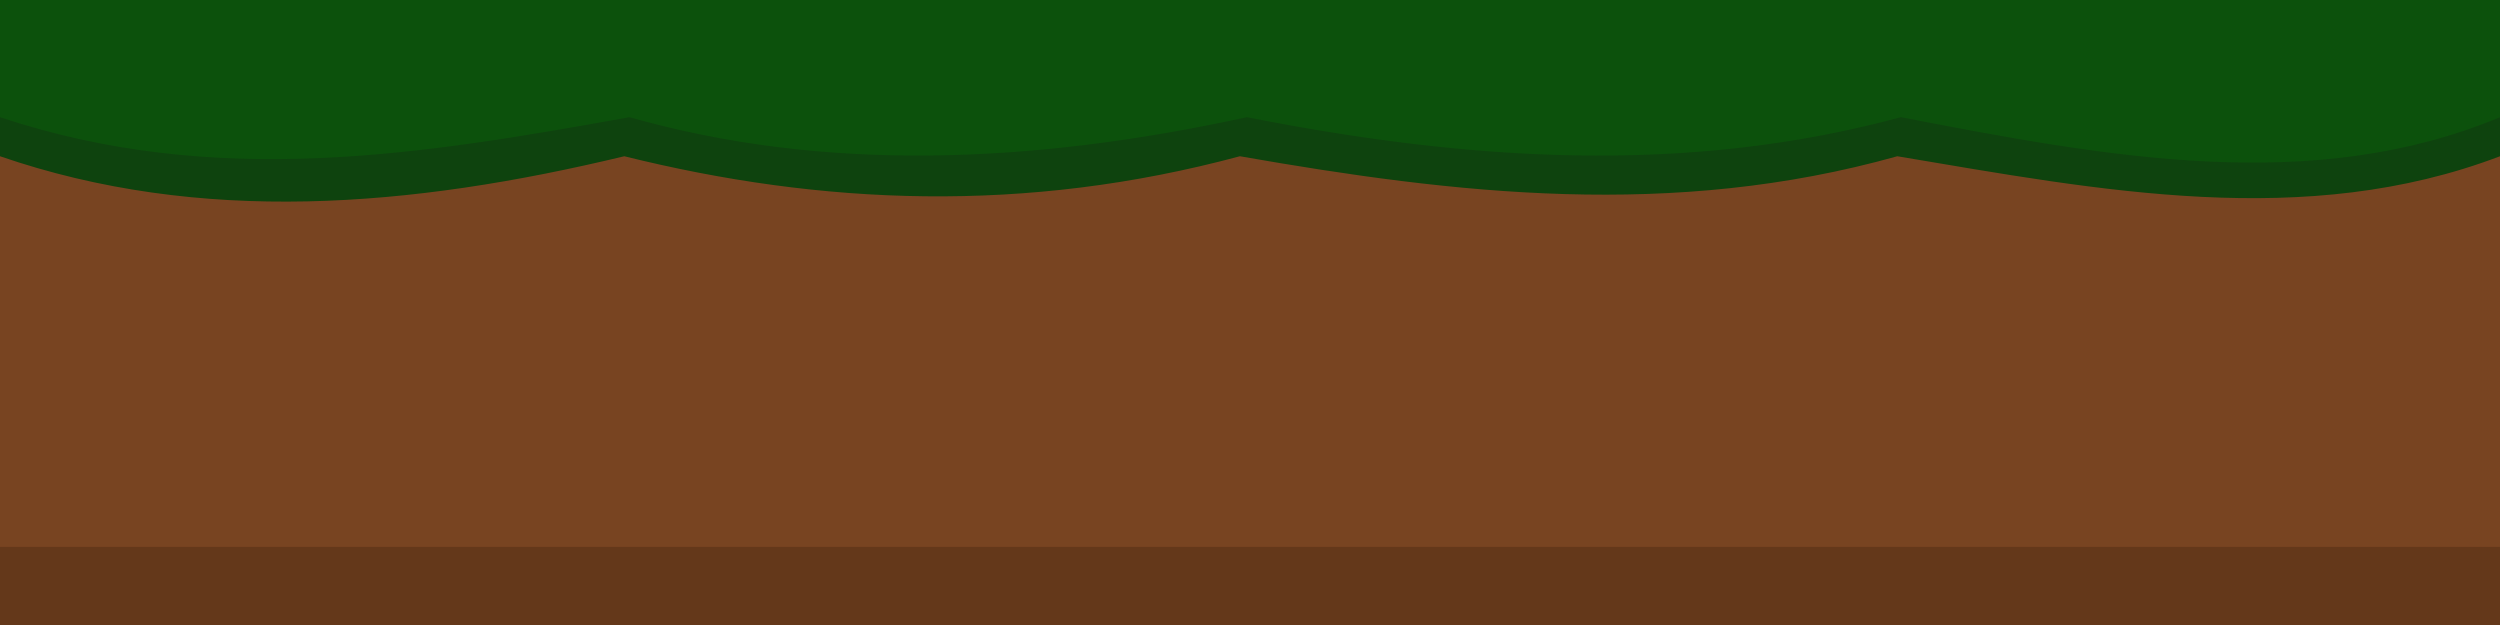
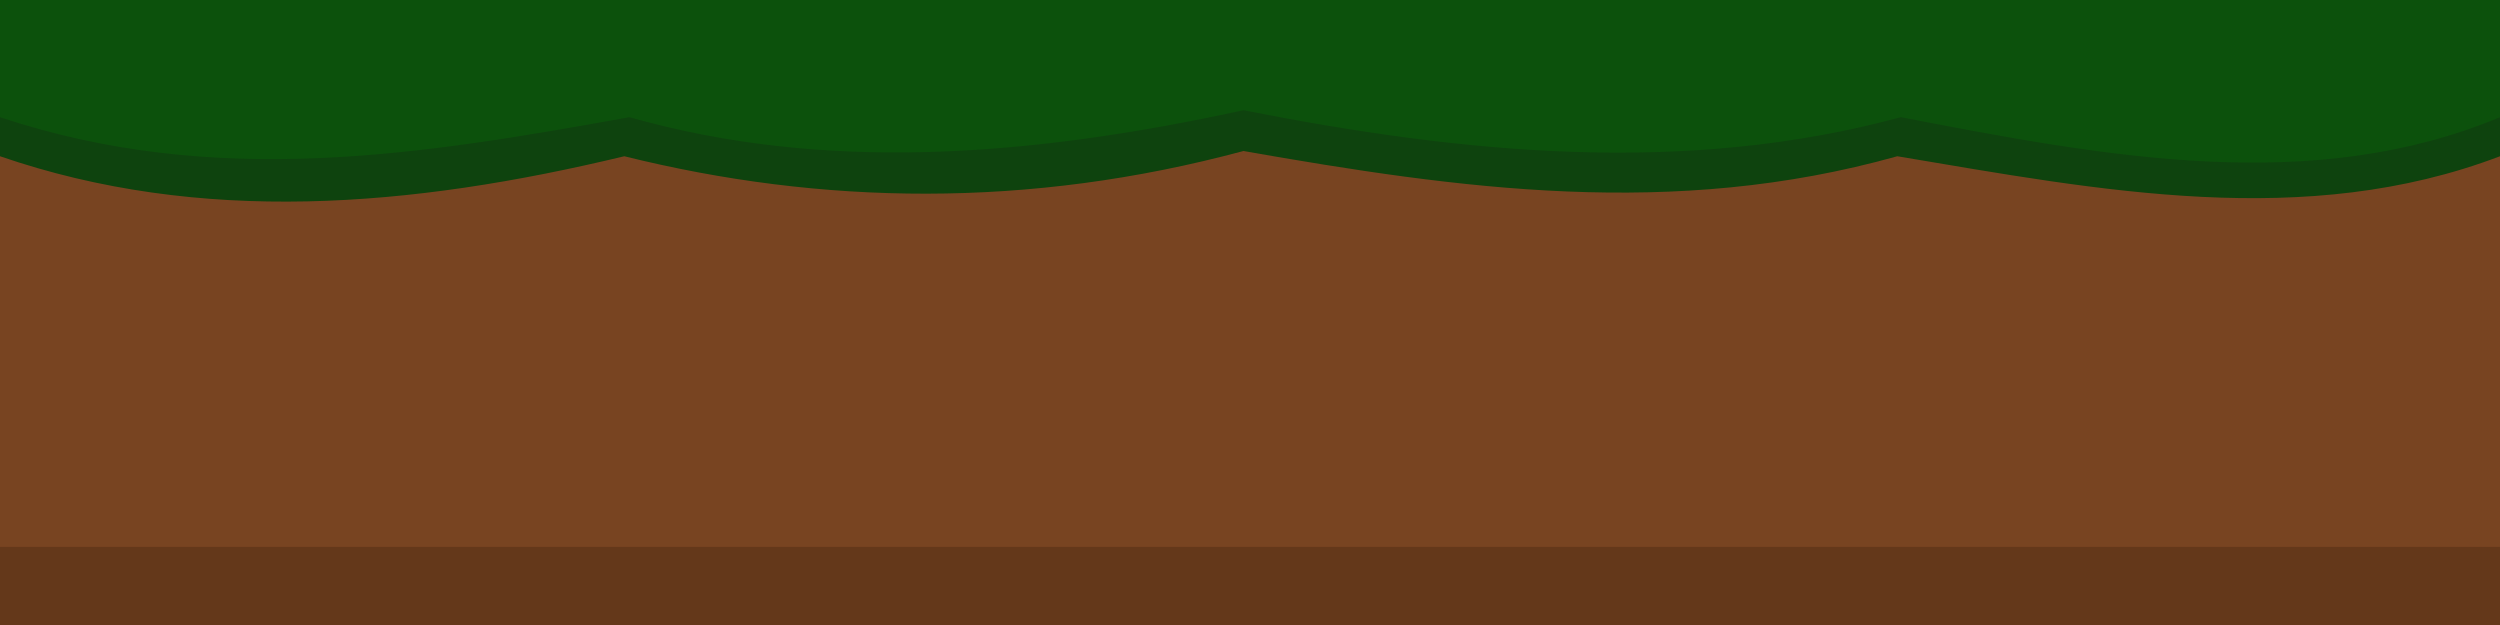
<svg xmlns="http://www.w3.org/2000/svg" width="256" height="64" id="svg2" version="1.1">
  <defs id="defs4" />
  <g id="layer1" transform="translate(0,-988.3622)">
    <rect style="fill:#784421;fill-opacity:1;stroke:none" id="rect2999" width="256" height="64" x="0" y="988.362" ry="0" />
    <rect ry="0" y="1044.362" x="0" height="8" width="256" id="rect3001" style="fill:#64381a;fill-opacity:1;stroke:none" />
-     <path style="fill:#0e430e;fill-opacity:1;stroke:none" d="m 0,988.362 256,0 0,16 c -19.939,7.588 -40.851,3.507 -61.714,0 -23.028,6.463 -45.233,3.872 -67.321,0 -22.044,5.933 -42.894,5.002 -63.036,0 -21.918,5.273 -43.433,7.053 -63.929,0 z" id="rect3013" />
-     <path style="fill:#0c510c;fill-opacity:1;stroke:none" d="m 0,988.362 256,0 0,12 c -19.218,8.025 -40.279,4.07 -61.357,0 -22.05,5.978 -44.441,4.451 -66.964,0 -22.17,4.835 -43.422,5.629 -63.214,0 -21.17,3.814 -42.362,7.366 -64.464,0 z" id="rect3015" />
+     <path style="fill:#0e430e;fill-opacity:1;stroke:none" d="m 0,988.362 256,0 0,16 c -19.939,7.588 -40.851,3.507 -61.714,0 -23.028,6.463 -44.876,3.336 -66.964,-0.536 -22.044,5.933 -43.251,5.538 -63.393,0.536 -21.918,5.273 -43.433,7.053 -63.929,0 z" id="rect3013" />
+     <path style="fill:#0c510c;fill-opacity:1;stroke:none" d="m 0,988.362 256,0 0,12 c -19.218,8.025 -40.279,4.07 -61.357,0 -22.05,5.978 -44.798,3.737 -67.321,-0.714 -22.17,4.835 -43.065,6.343 -62.857,0.714 -21.17,3.814 -42.362,7.366 -64.464,0 z" id="rect3015" />
    <g id="g3025" transform="translate(-320,0)">
      <rect style="fill:#784421;fill-opacity:1;stroke:none" id="rect3017" width="256" height="64" x="0" y="988.362" ry="0" />
      <rect ry="0" y="1044.362" x="0" height="8" width="256" id="rect3019" style="fill:#64381a;fill-opacity:1;stroke:none" />
      <rect style="fill:#0e430e;fill-opacity:1;stroke:none" id="rect3021" width="256" height="16" x="0" y="988.362" ry="0" />
      <rect ry="0" y="988.362" x="0" height="12" width="256" id="rect3023" style="fill:#0c510c;fill-opacity:1;stroke:none" />
    </g>
  </g>
</svg>
